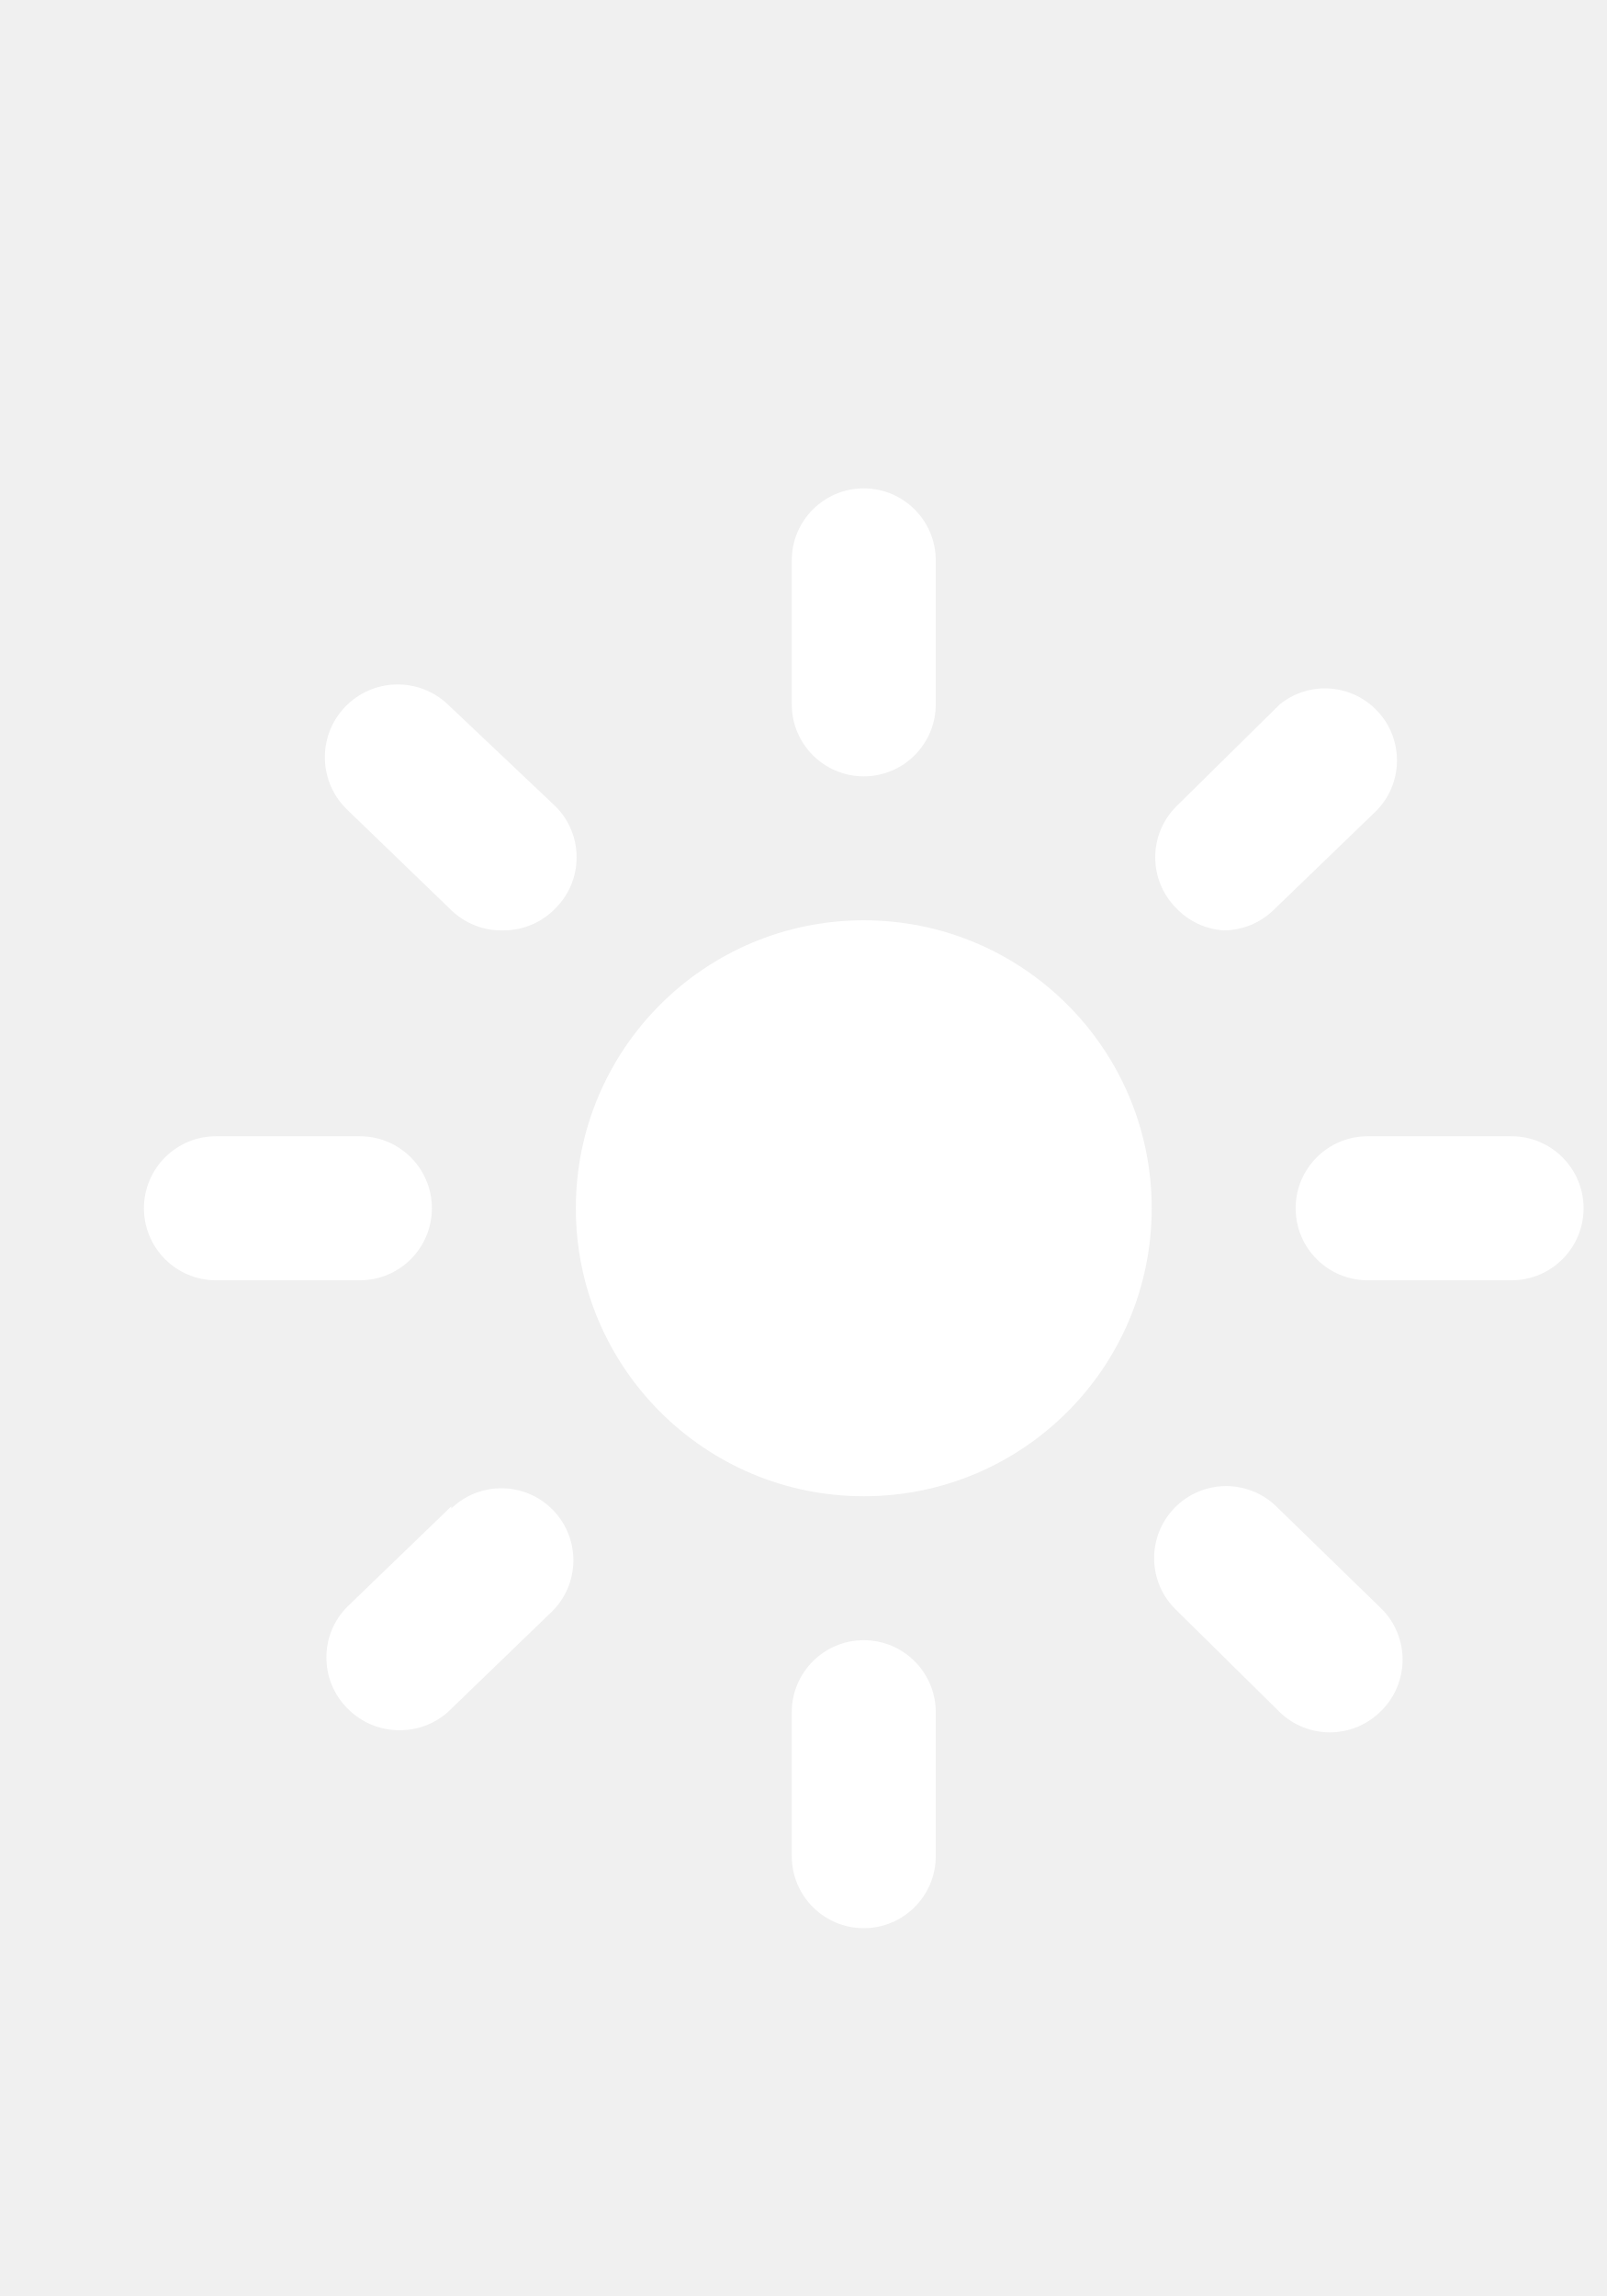
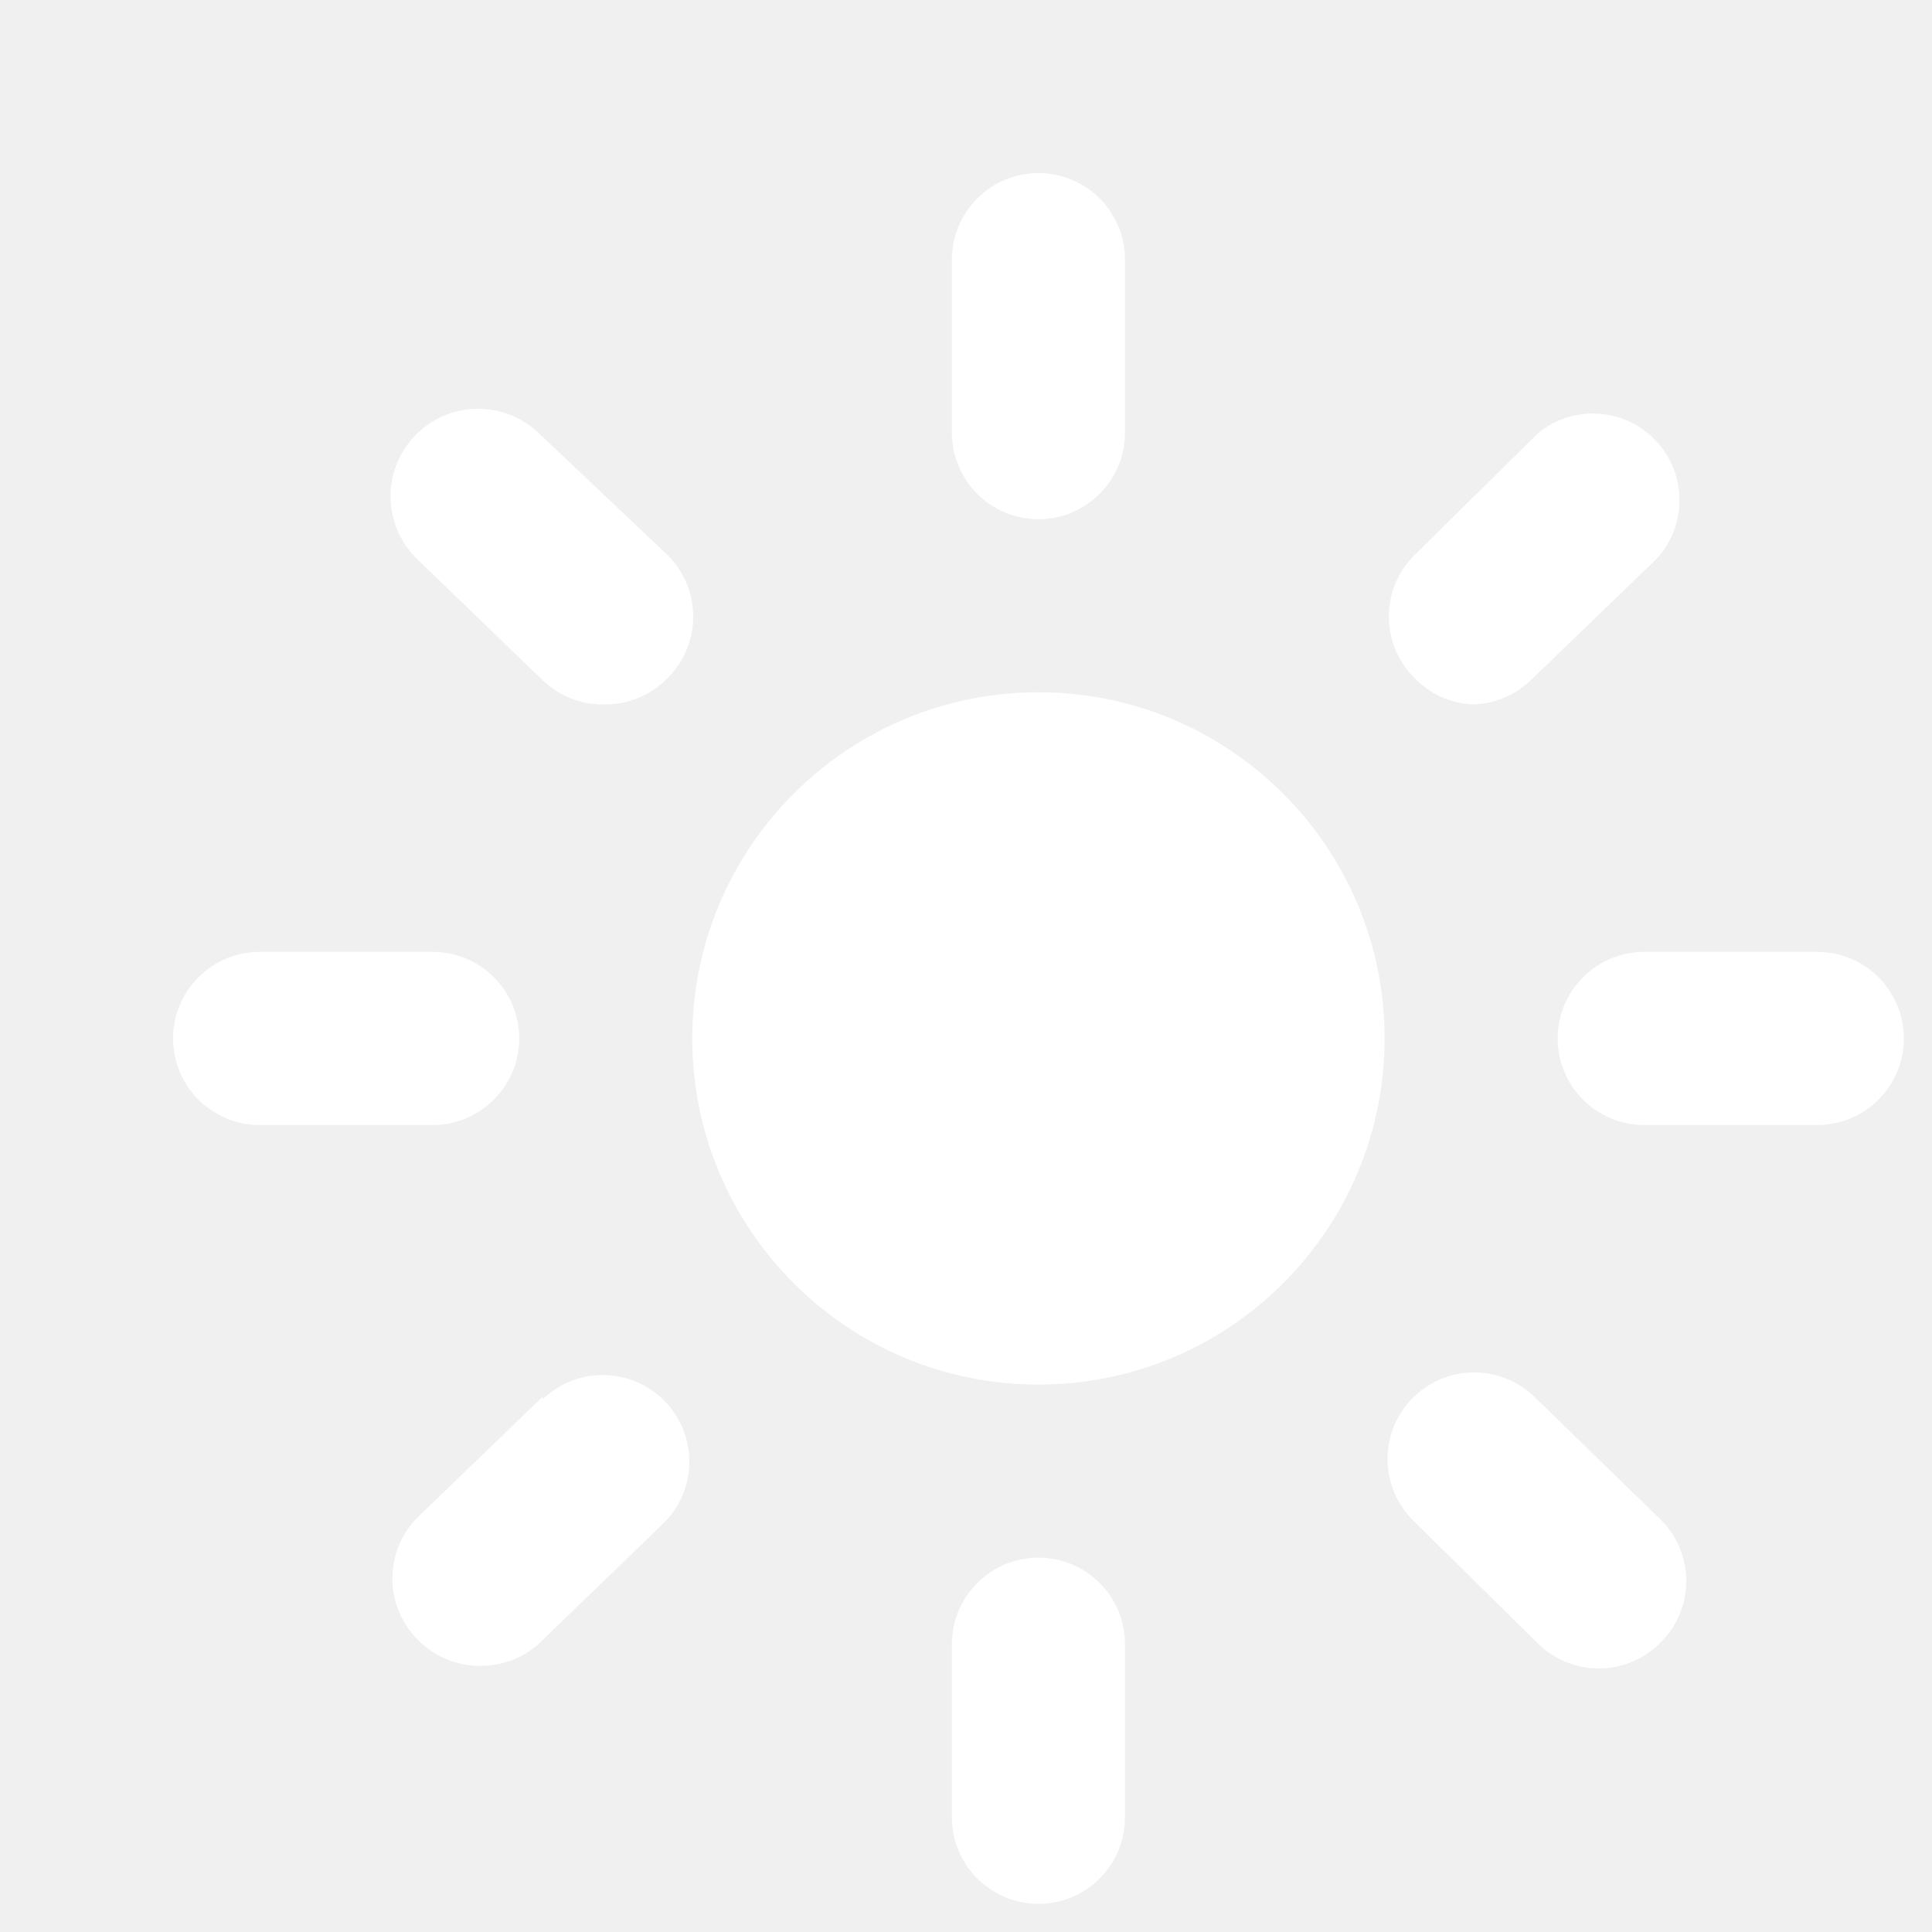
- <svg xmlns="http://www.w3.org/2000/svg" width="28" height="40" viewBox="0 0 40 40" fill="none">
+ <svg xmlns="http://www.w3.org/2000/svg" width="28" viewBox="0 0 40 40" fill="none">
  <path d="M21.5 10.75V10.75C22.489 10.75 23.292 9.948 23.292 8.958V5.375C23.292 4.386 22.489 3.583 21.5 3.583C20.511 3.583 19.708 4.386 19.708 5.375V8.958V8.958C19.708 9.948 20.511 10.75 21.5 10.75V10.75Z" fill="white" />
  <path d="M37.625 19.708H34.042V19.708C33.052 19.708 32.25 20.511 32.25 21.5C32.25 22.489 33.052 23.292 34.042 23.292H37.625V23.292C38.614 23.292 39.417 22.489 39.417 21.5C39.417 20.511 38.614 19.708 37.625 19.708V19.708Z" fill="white" />
  <path d="M10.75 21.5C10.75 20.511 9.948 19.708 8.958 19.708H5.375V19.708C4.386 19.708 3.583 20.511 3.583 21.5C3.583 22.489 4.386 23.292 5.375 23.292H8.958V23.292C9.948 23.292 10.75 22.489 10.75 21.5V21.5Z" fill="white" />
  <path d="M11.144 8.958V8.958C10.417 8.271 9.27 8.303 8.582 9.03C7.894 9.757 7.926 10.904 8.654 11.592V11.592L11.234 14.082V14.082C11.584 14.42 12.056 14.601 12.542 14.584V14.584C13.029 14.582 13.495 14.382 13.832 14.029V14.029C14.526 13.33 14.526 12.201 13.832 11.502L11.144 8.958Z" fill="white" />
  <path d="M30.458 14.584V14.584C30.92 14.582 31.362 14.403 31.695 14.082L34.275 11.592V11.592C34.959 10.877 34.934 9.743 34.219 9.059C33.569 8.436 32.557 8.393 31.856 8.958L29.276 11.502V11.502C28.581 12.201 28.581 13.33 29.276 14.029V14.029C29.586 14.356 30.008 14.555 30.458 14.584L30.458 14.584Z" fill="white" />
  <path d="M21.5 32.25V32.25C20.511 32.25 19.708 33.052 19.708 34.042V34.042V37.625V37.625C19.708 38.614 20.511 39.417 21.5 39.417C22.489 39.417 23.292 38.614 23.292 37.625V34.042C23.292 33.052 22.489 32.25 21.5 32.25V32.25Z" fill="white" />
  <path d="M31.766 28.918V28.918C31.054 28.23 29.919 28.25 29.231 28.962C28.543 29.675 28.563 30.81 29.276 31.497L31.856 34.042V34.042C32.188 34.362 32.631 34.541 33.092 34.543V34.543C33.577 34.546 34.043 34.352 34.382 34.006V34.006C35.085 33.309 35.089 32.175 34.392 31.472C34.389 31.469 34.386 31.465 34.382 31.462L31.766 28.918Z" fill="white" />
  <path d="M11.234 28.918L8.654 31.408V31.408C7.951 32.105 7.947 33.239 8.643 33.942C8.647 33.945 8.65 33.949 8.654 33.952V33.952C8.993 34.298 9.459 34.492 9.944 34.49V34.49C10.385 34.493 10.813 34.334 11.144 34.042L13.724 31.551V31.551C14.437 30.863 14.457 29.729 13.769 29.016C13.081 28.304 11.946 28.284 11.234 28.971V28.918Z" fill="white" />
  <path d="M21.5 14.333V14.333C17.542 14.333 14.333 17.542 14.333 21.5C14.333 25.458 17.542 28.667 21.5 28.667C25.458 28.667 28.667 25.458 28.667 21.5C28.667 17.542 25.458 14.333 21.5 14.333V14.333Z" fill="white" />
</svg>
